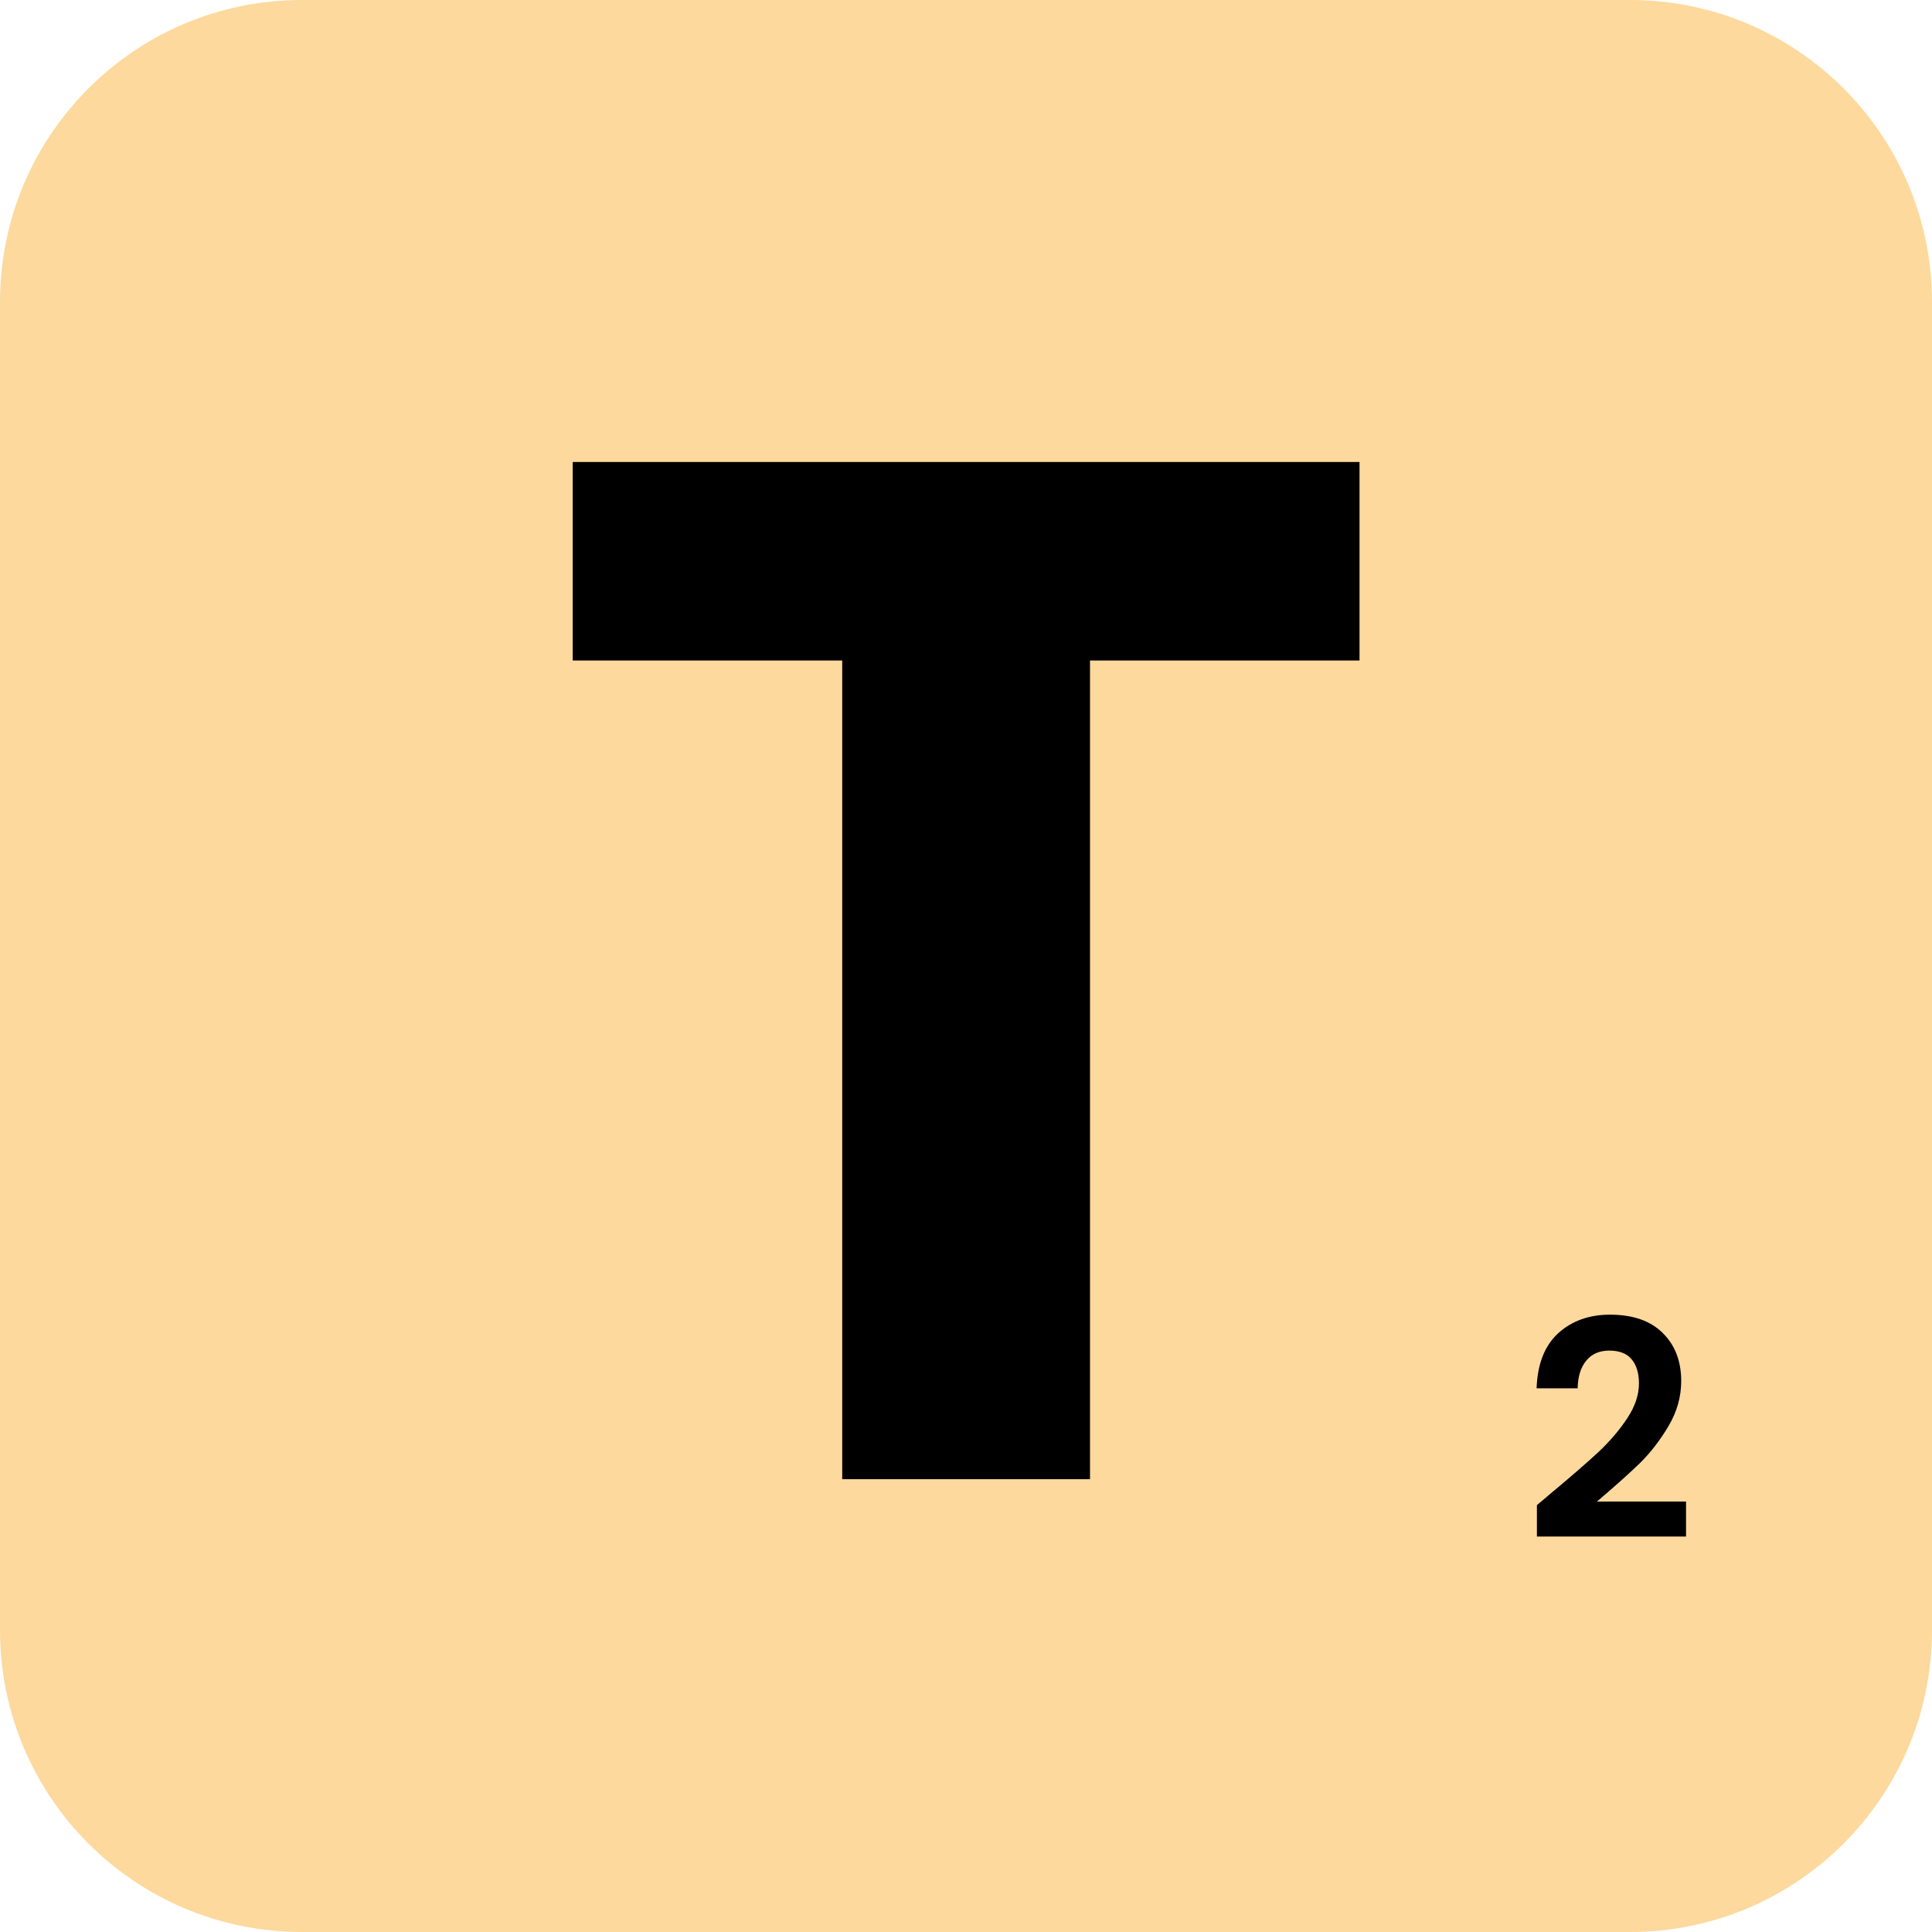
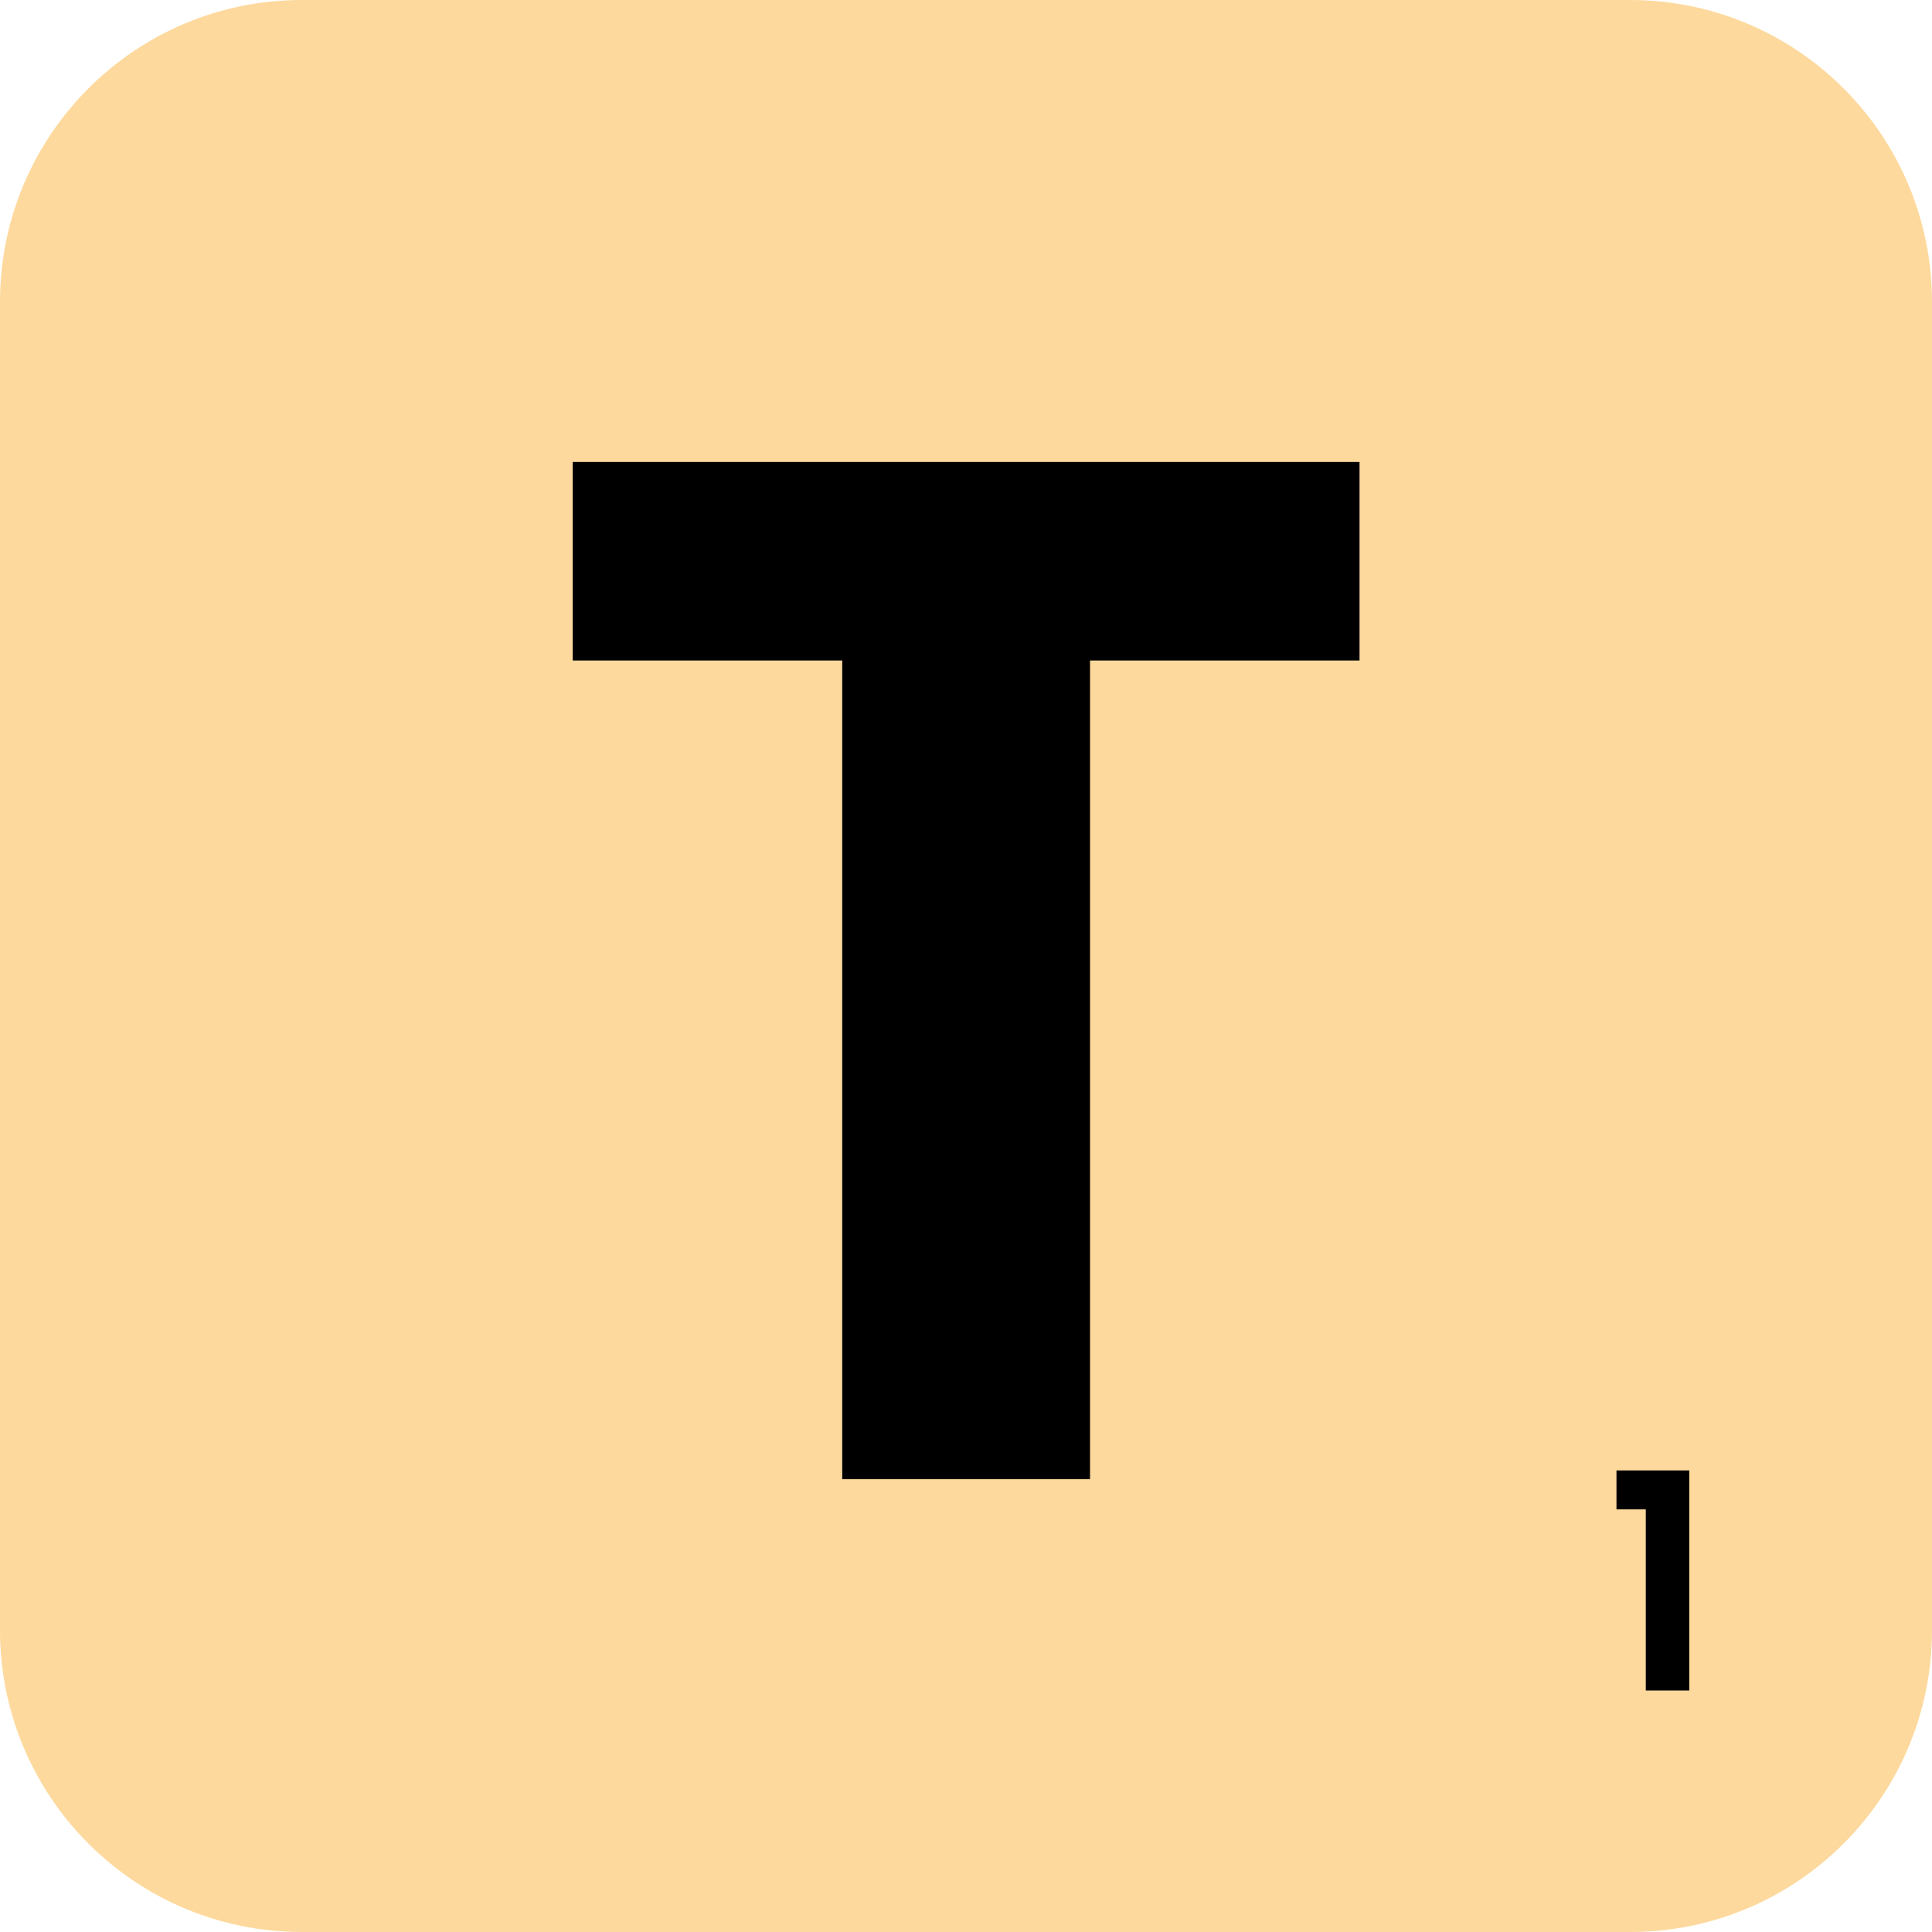
<svg xmlns="http://www.w3.org/2000/svg" width="64" height="64" viewBox="0 0 64 64" fill="none">
  <rect width="64" height="64" rx="10" fill="#FDD99D" />
  <path d="M45.036 15.304V21.88H36.108V49H27.9V21.88H18.972V15.304H45.036Z" fill="black" />
-   <path d="M51.432 49.42C52.072 48.887 52.582 48.443 52.962 48.09C53.342 47.73 53.659 47.357 53.912 46.97C54.166 46.583 54.292 46.203 54.292 45.83C54.292 45.49 54.212 45.223 54.052 45.03C53.892 44.837 53.646 44.74 53.312 44.74C52.979 44.74 52.722 44.853 52.542 45.08C52.362 45.3 52.269 45.603 52.262 45.99H50.902C50.929 45.19 51.166 44.583 51.612 44.17C52.066 43.757 52.639 43.55 53.332 43.55C54.092 43.55 54.676 43.753 55.082 44.16C55.489 44.56 55.692 45.09 55.692 45.75C55.692 46.27 55.552 46.767 55.272 47.24C54.992 47.713 54.672 48.127 54.312 48.48C53.952 48.827 53.482 49.247 52.902 49.74H55.852V50.9H50.912V49.86L51.432 49.42Z" fill="black" />
+   <path d="M53.548 50V48.71H55.959V56H54.519V50H53.548Z" fill="black" />
</svg>
